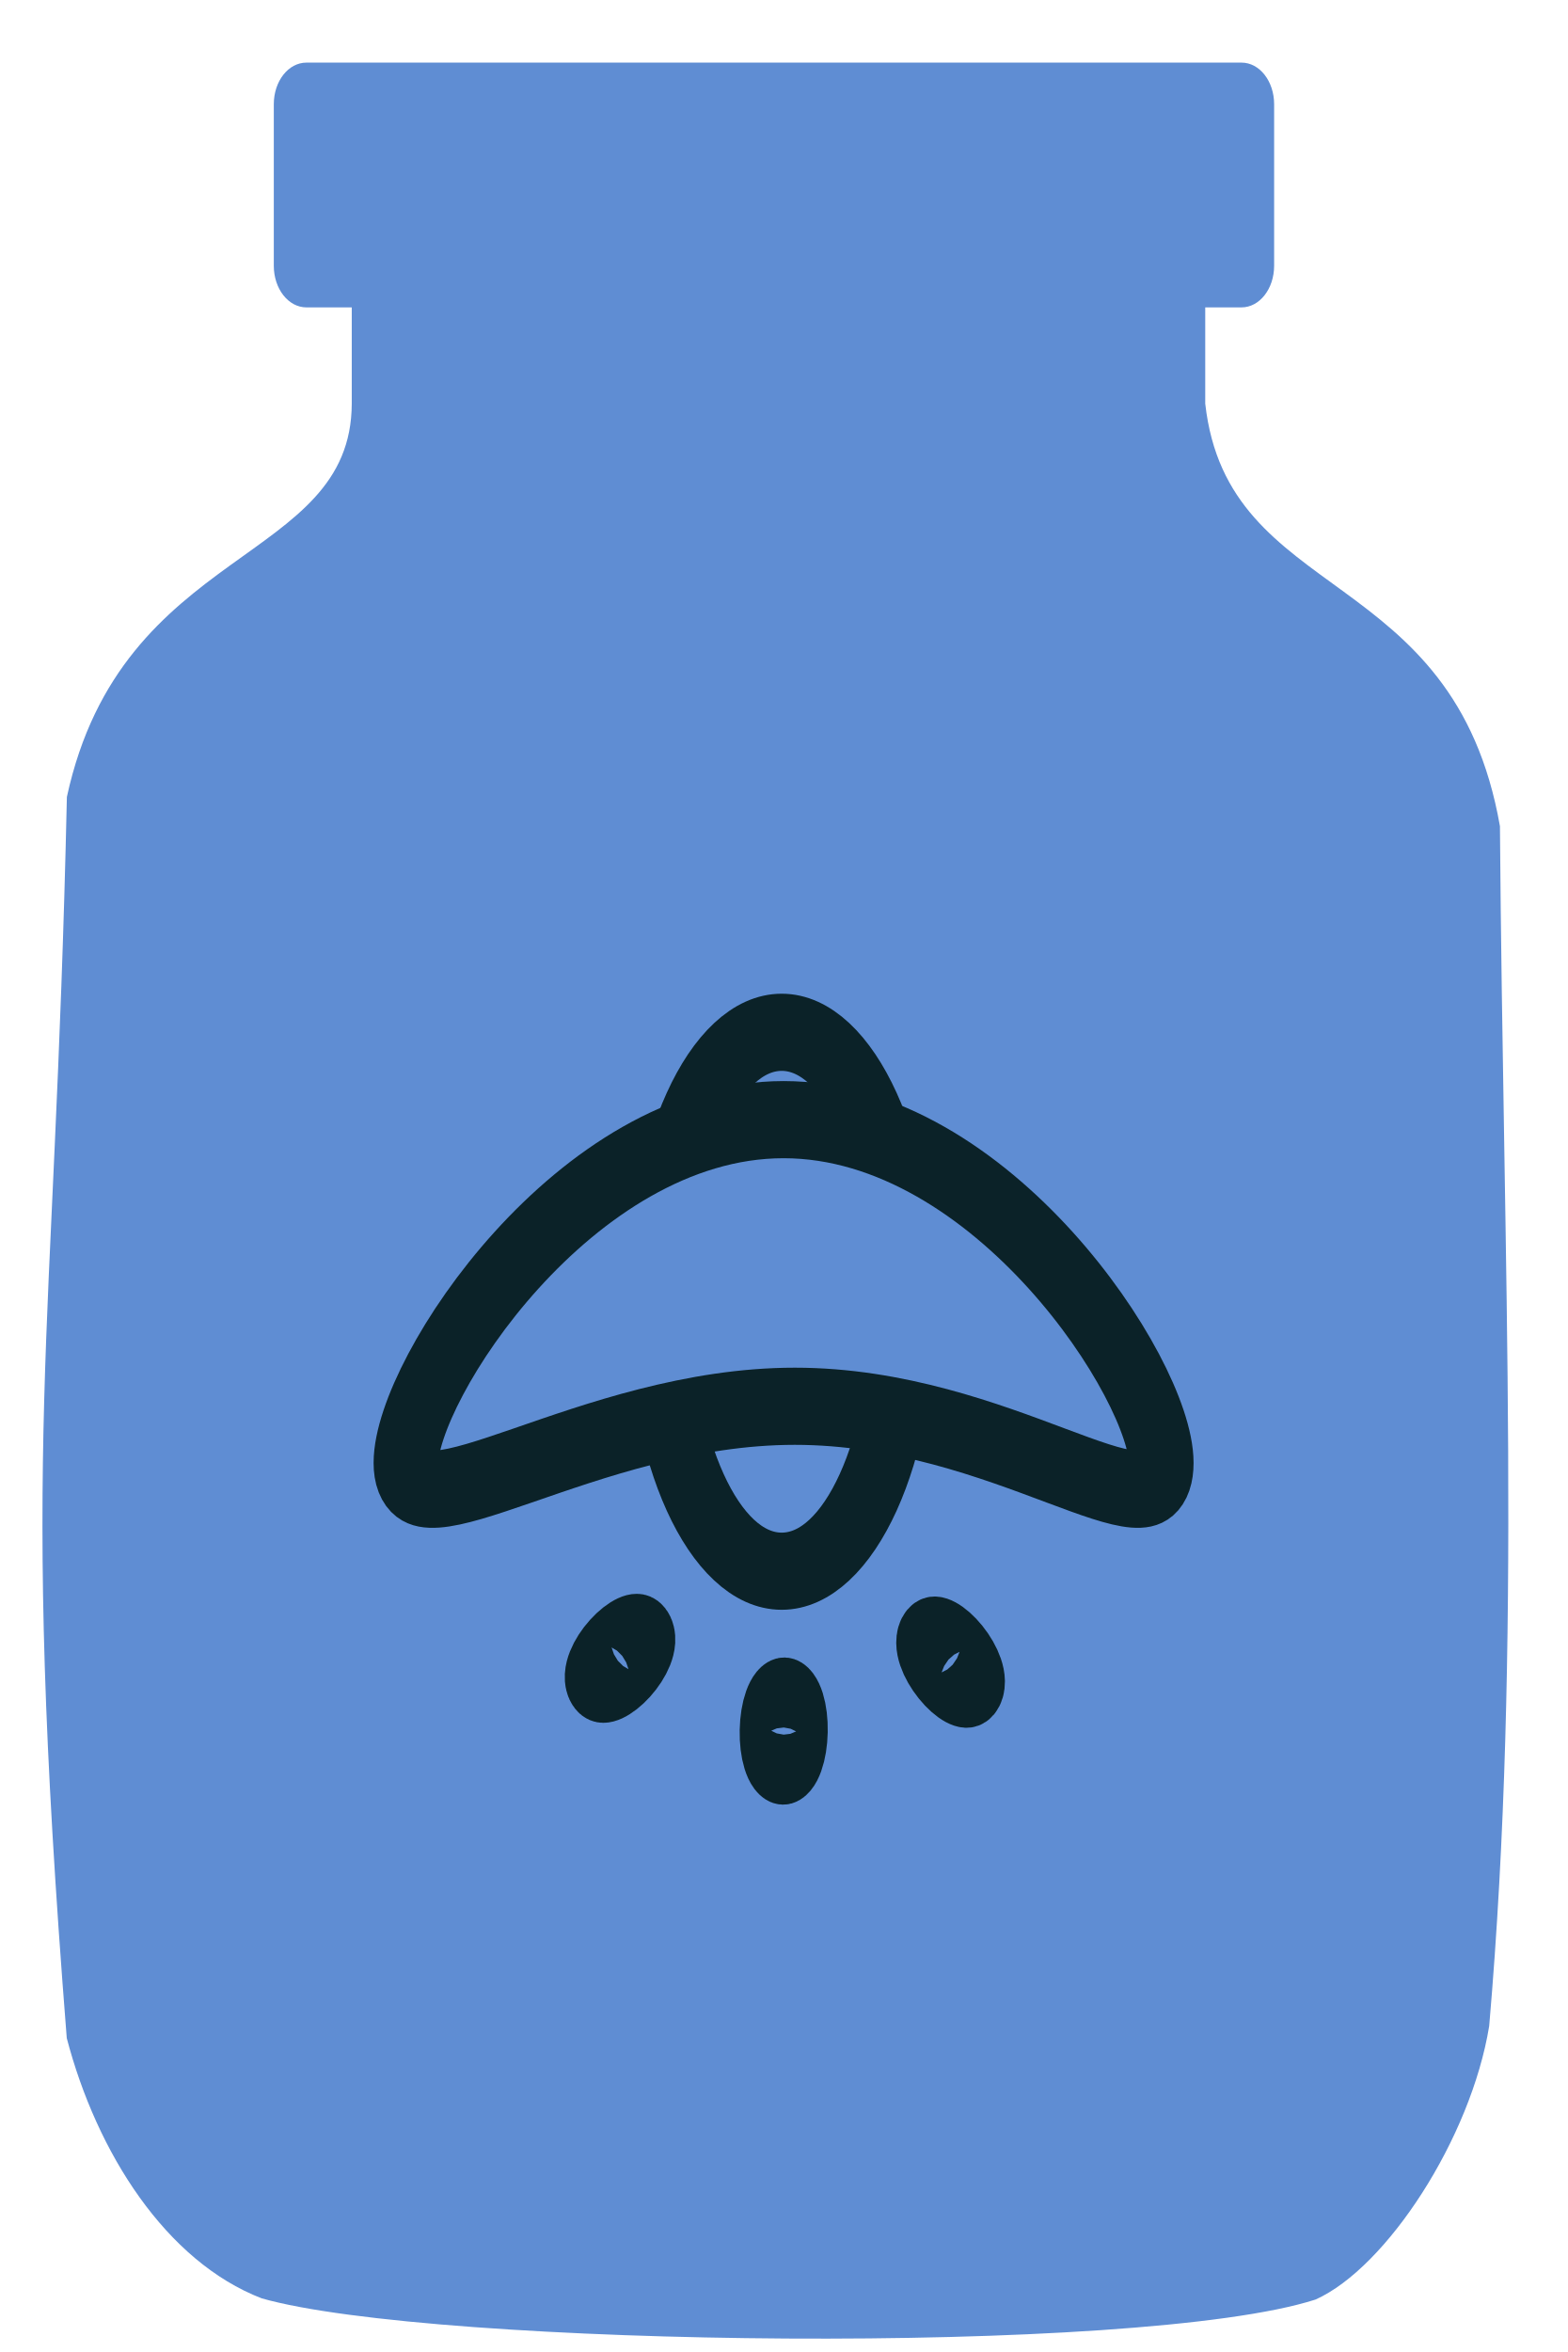
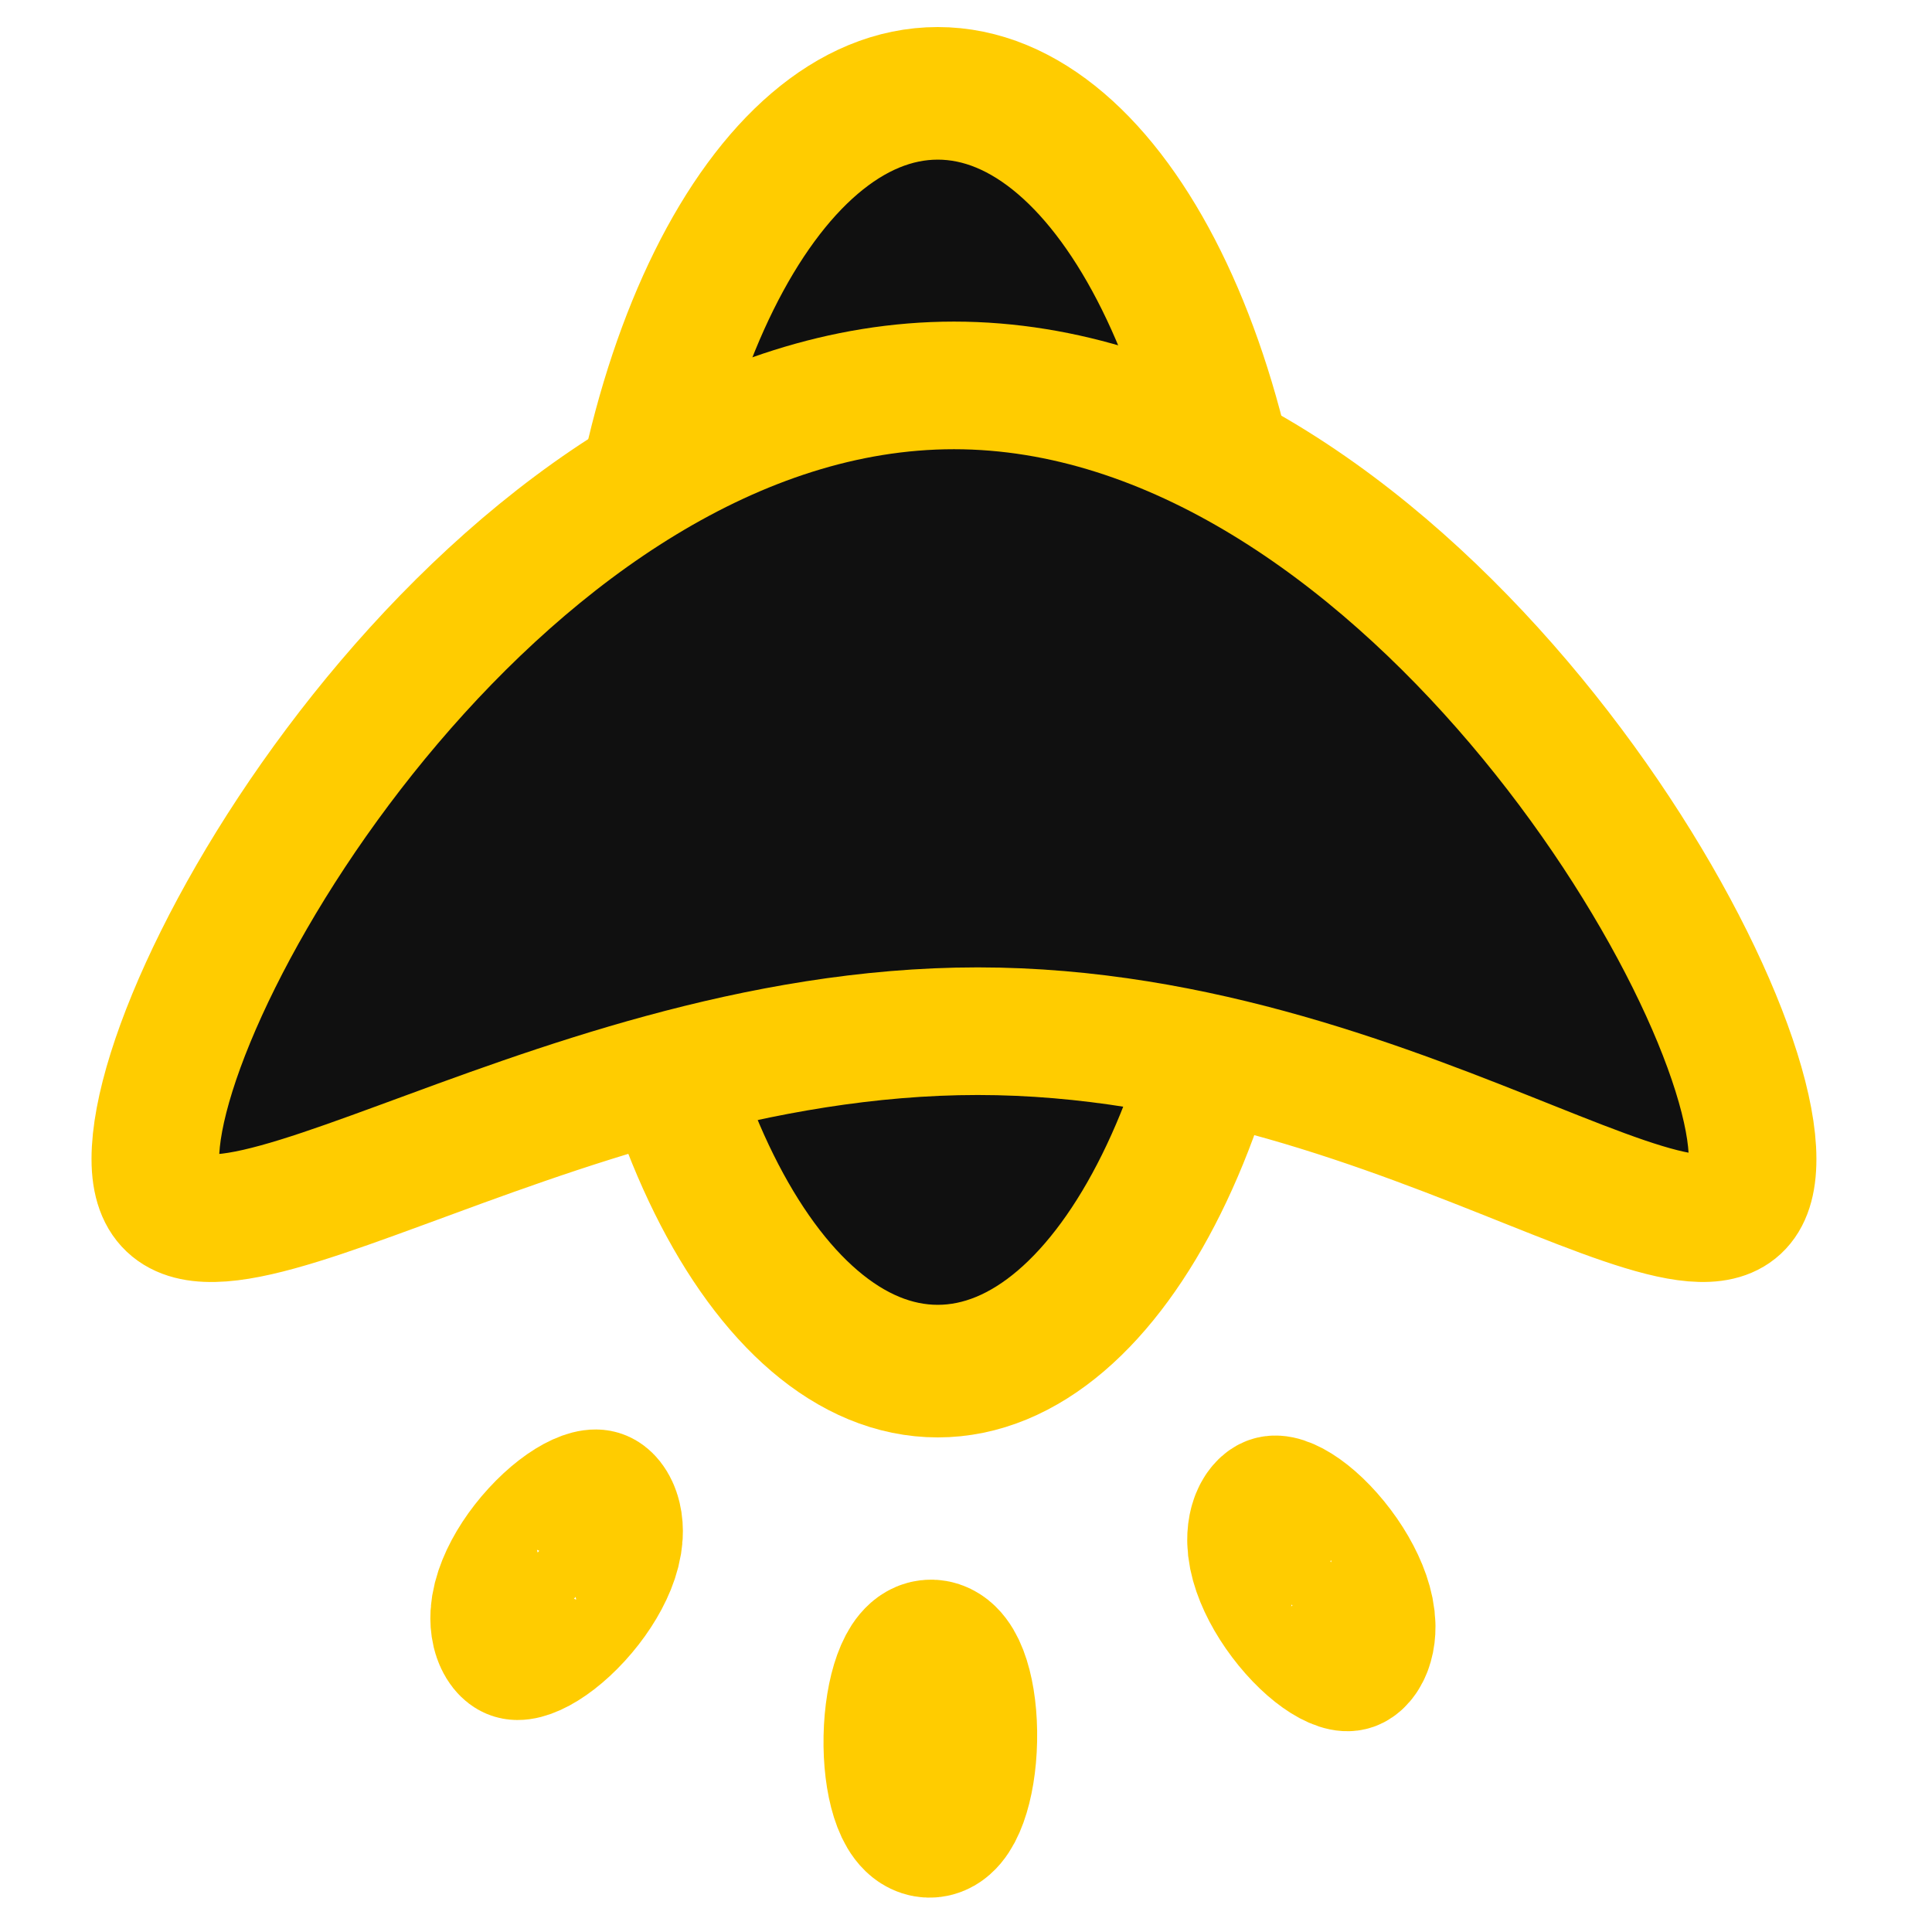
- <svg xmlns="http://www.w3.org/2000/svg" width="64mm" height="96mm" viewBox="0 0 64 96" version="1.1" id="svg1233">
+ <svg xmlns="http://www.w3.org/2000/svg" width="35mm" height="35mm" viewBox="0 0 35 35" version="1.1" id="svg1233">
  <defs id="defs1227" />
-   <g id="layer1" transform="translate(0,-201)">
-     <g id="g855" transform="matrix(1.17642,0,0,1.302452,249.9809,-124.516)">
-       <g transform="matrix(2.66537,0,0,3.070811,779.0481,-209.1425)" id="g932" style="fill:#5f8dd3">
-         <path id="path928" d="m -371.14,170.289 c -0.624,-6.181 -0.159,-6.944 0.002,-12.662 0.716,-2.588 3.703,-2.369 3.709,-4.014 v -1.029 h 5.556 5.556 v 1.029 c 0.294,2.054 3.237,1.628 3.837,4.313 0.043,4.541 0.289,8.36 -0.14,12.244 -0.238,1.146 -1.335,2.465 -2.26,2.791 -2.296,0.58 -11.488,0.486 -13.722,-0.012 -1.244,-0.377 -2.147,-1.483 -2.539,-2.66 z" style="fill:#5f8dd3;stroke-width:0.265" />
-         <path style="fill:#5f8dd3;fill-opacity:1;stroke-width:0.265" d="m -368.019,150.133 h 12.174 c 0.236,0 0.425,0.19 0.425,0.425 v 1.648 c 0,0.236 -0.19,0.425 -0.425,0.425 h -12.174 c -0.236,0 -0.425,-0.19 -0.425,-0.425 v -1.648 c 0,-0.236 0.19,-0.425 0.425,-0.425 z" id="path930" />
-       </g>
-       <g transform="matrix(0.2083332,0,0,0.2244775,-206.2327,266.7221)" id="g944" style="fill:#5f8dd3;fill-opacity:1;stroke:#0b2228;stroke-opacity:1">
-         <ellipse style="fill:#5f8dd3;fill-opacity:1;stroke:#0b2228;stroke-width:10.771;stroke-miterlimit:4;stroke-dasharray:none;stroke-opacity:1" id="ellipse934" cx="100.159" cy="106.905" rx="20.379" ry="37.618" />
-         <ellipse style="fill:#5f8dd3;fill-opacity:1;stroke:#0b2228;stroke-width:10.771;stroke-miterlimit:4;stroke-dasharray:none;stroke-opacity:1" id="ellipse936" cx="164.697" cy="52.797" rx="1.948" ry="4.888" transform="rotate(47.1749)" />
-         <ellipse transform="matrix(-0.7209211,0.6930172,0.6930172,0.7209211,0,0)" ry="4.888" rx="1.948" cy="202.249" cx="16.468" id="ellipse938" style="fill:#5f8dd3;fill-opacity:1;stroke:#0b2228;stroke-width:10.771;stroke-miterlimit:4;stroke-dasharray:none;stroke-opacity:1" />
-         <ellipse transform="rotate(1.373012)" ry="4.888" rx="1.948" cy="164.384" cx="104.462" id="ellipse940" style="fill:#5f8dd3;fill-opacity:1;stroke:#0b2228;stroke-width:10.771;stroke-miterlimit:4;stroke-dasharray:none;stroke-opacity:1" />
-         <path style="fill:#5f8dd3;fill-opacity:1;stroke:#0b2228;stroke-width:10.771;stroke-miterlimit:4;stroke-dasharray:none;stroke-opacity:1" d="m 163.381,129.415 c 0,11.568 -26.293,-7.92 -61.036,-7.92 -34.742,0 -64.778,19.488 -64.778,7.92 0,-11.568 28.164,-47.933 62.907,-47.933 34.742,0 62.907,36.365 62.907,47.933 z" id="path942" />
-       </g>
-     </g>
+   <g id="layer1" transform="translate(0,-262)">
+     <ellipse ry="11.574" rx="5.731" cy="275.265" cx="16.988" id="ellipse1178" style="fill:#101010;fill-opacity:1;stroke:#ffcc00;stroke-width:2.402;stroke-miterlimit:4;stroke-dasharray:none;stroke-opacity:1" />
+     <ellipse transform="matrix(0.6185619,0.7857361,-0.6756403,0.7372315,0,0)" ry="1.318" rx="0.532" cy="174.067" cx="206.431" id="ellipse1180" style="fill:#ffcc00;fill-opacity:1;stroke:#ffcc00;stroke-width:2.921;stroke-miterlimit:4;stroke-dasharray:none;stroke-opacity:1" />
+     <ellipse style="fill:#ffcc00;fill-opacity:1;stroke:#ffcc00;stroke-width:2.922;stroke-miterlimit:4;stroke-dasharray:none;stroke-opacity:1" id="ellipse1182" cx="167.652" cy="213.081" rx="0.527" ry="1.33" transform="matrix(-0.6621444,0.7493763,0.6324651,0.7745889,0,0)" />
+     <ellipse style="fill:#ffcc00;fill-opacity:1;stroke:#ffcc00;stroke-width:2.902;stroke-miterlimit:4;stroke-dasharray:none;stroke-opacity:1" id="ellipse1184" cx="22.825" cy="292.914" rx="0.484" ry="1.429" transform="matrix(0.9996021,0.02820675,-0.02035419,0.9997928,0,0)" />
+     <path id="path1186" d="m 31.75,282.996 c 0,3.382 -6.047,-2.315 -14.038,-2.315 -7.99,0 -14.898,5.698 -14.898,2.315 0,-3.382 6.478,-14.014 14.468,-14.014 7.99,0 14.468,10.632 14.468,14.014 z" style="fill:#101010;fill-opacity:1;stroke:#ffcc00;stroke-width:2.312;stroke-miterlimit:4;stroke-dasharray:none;stroke-opacity:1" />
  </g>
</svg>
